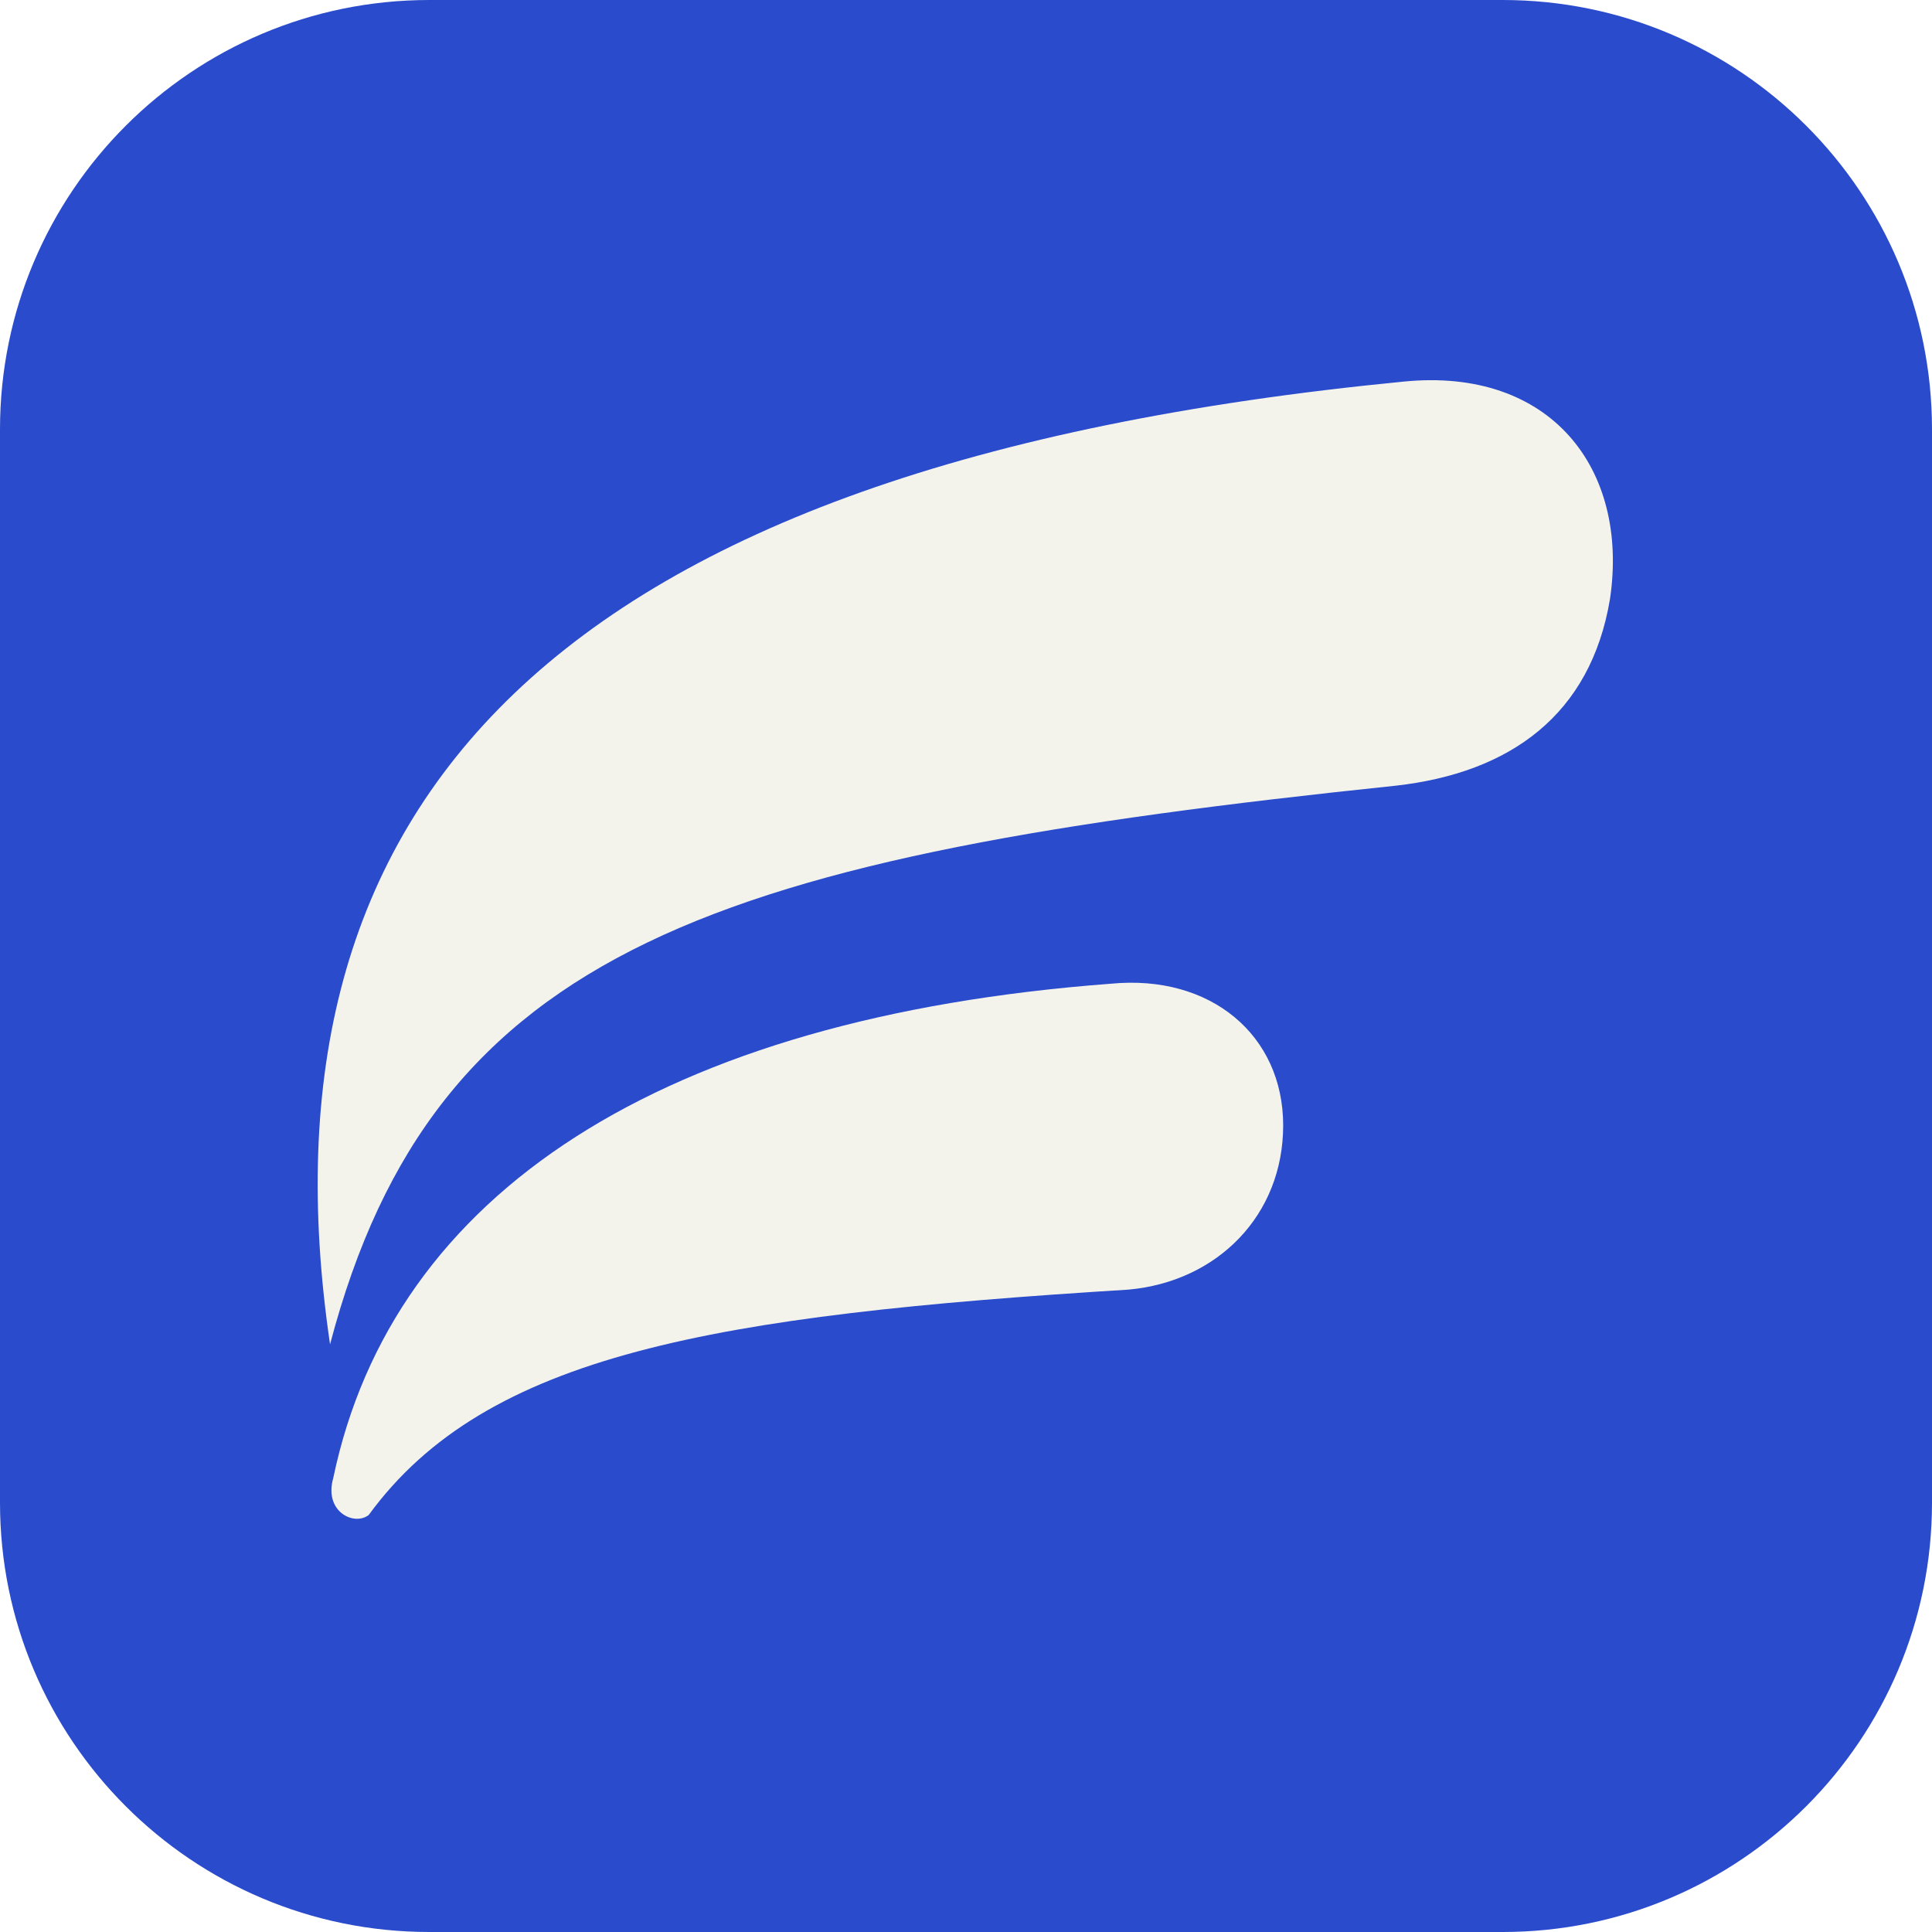
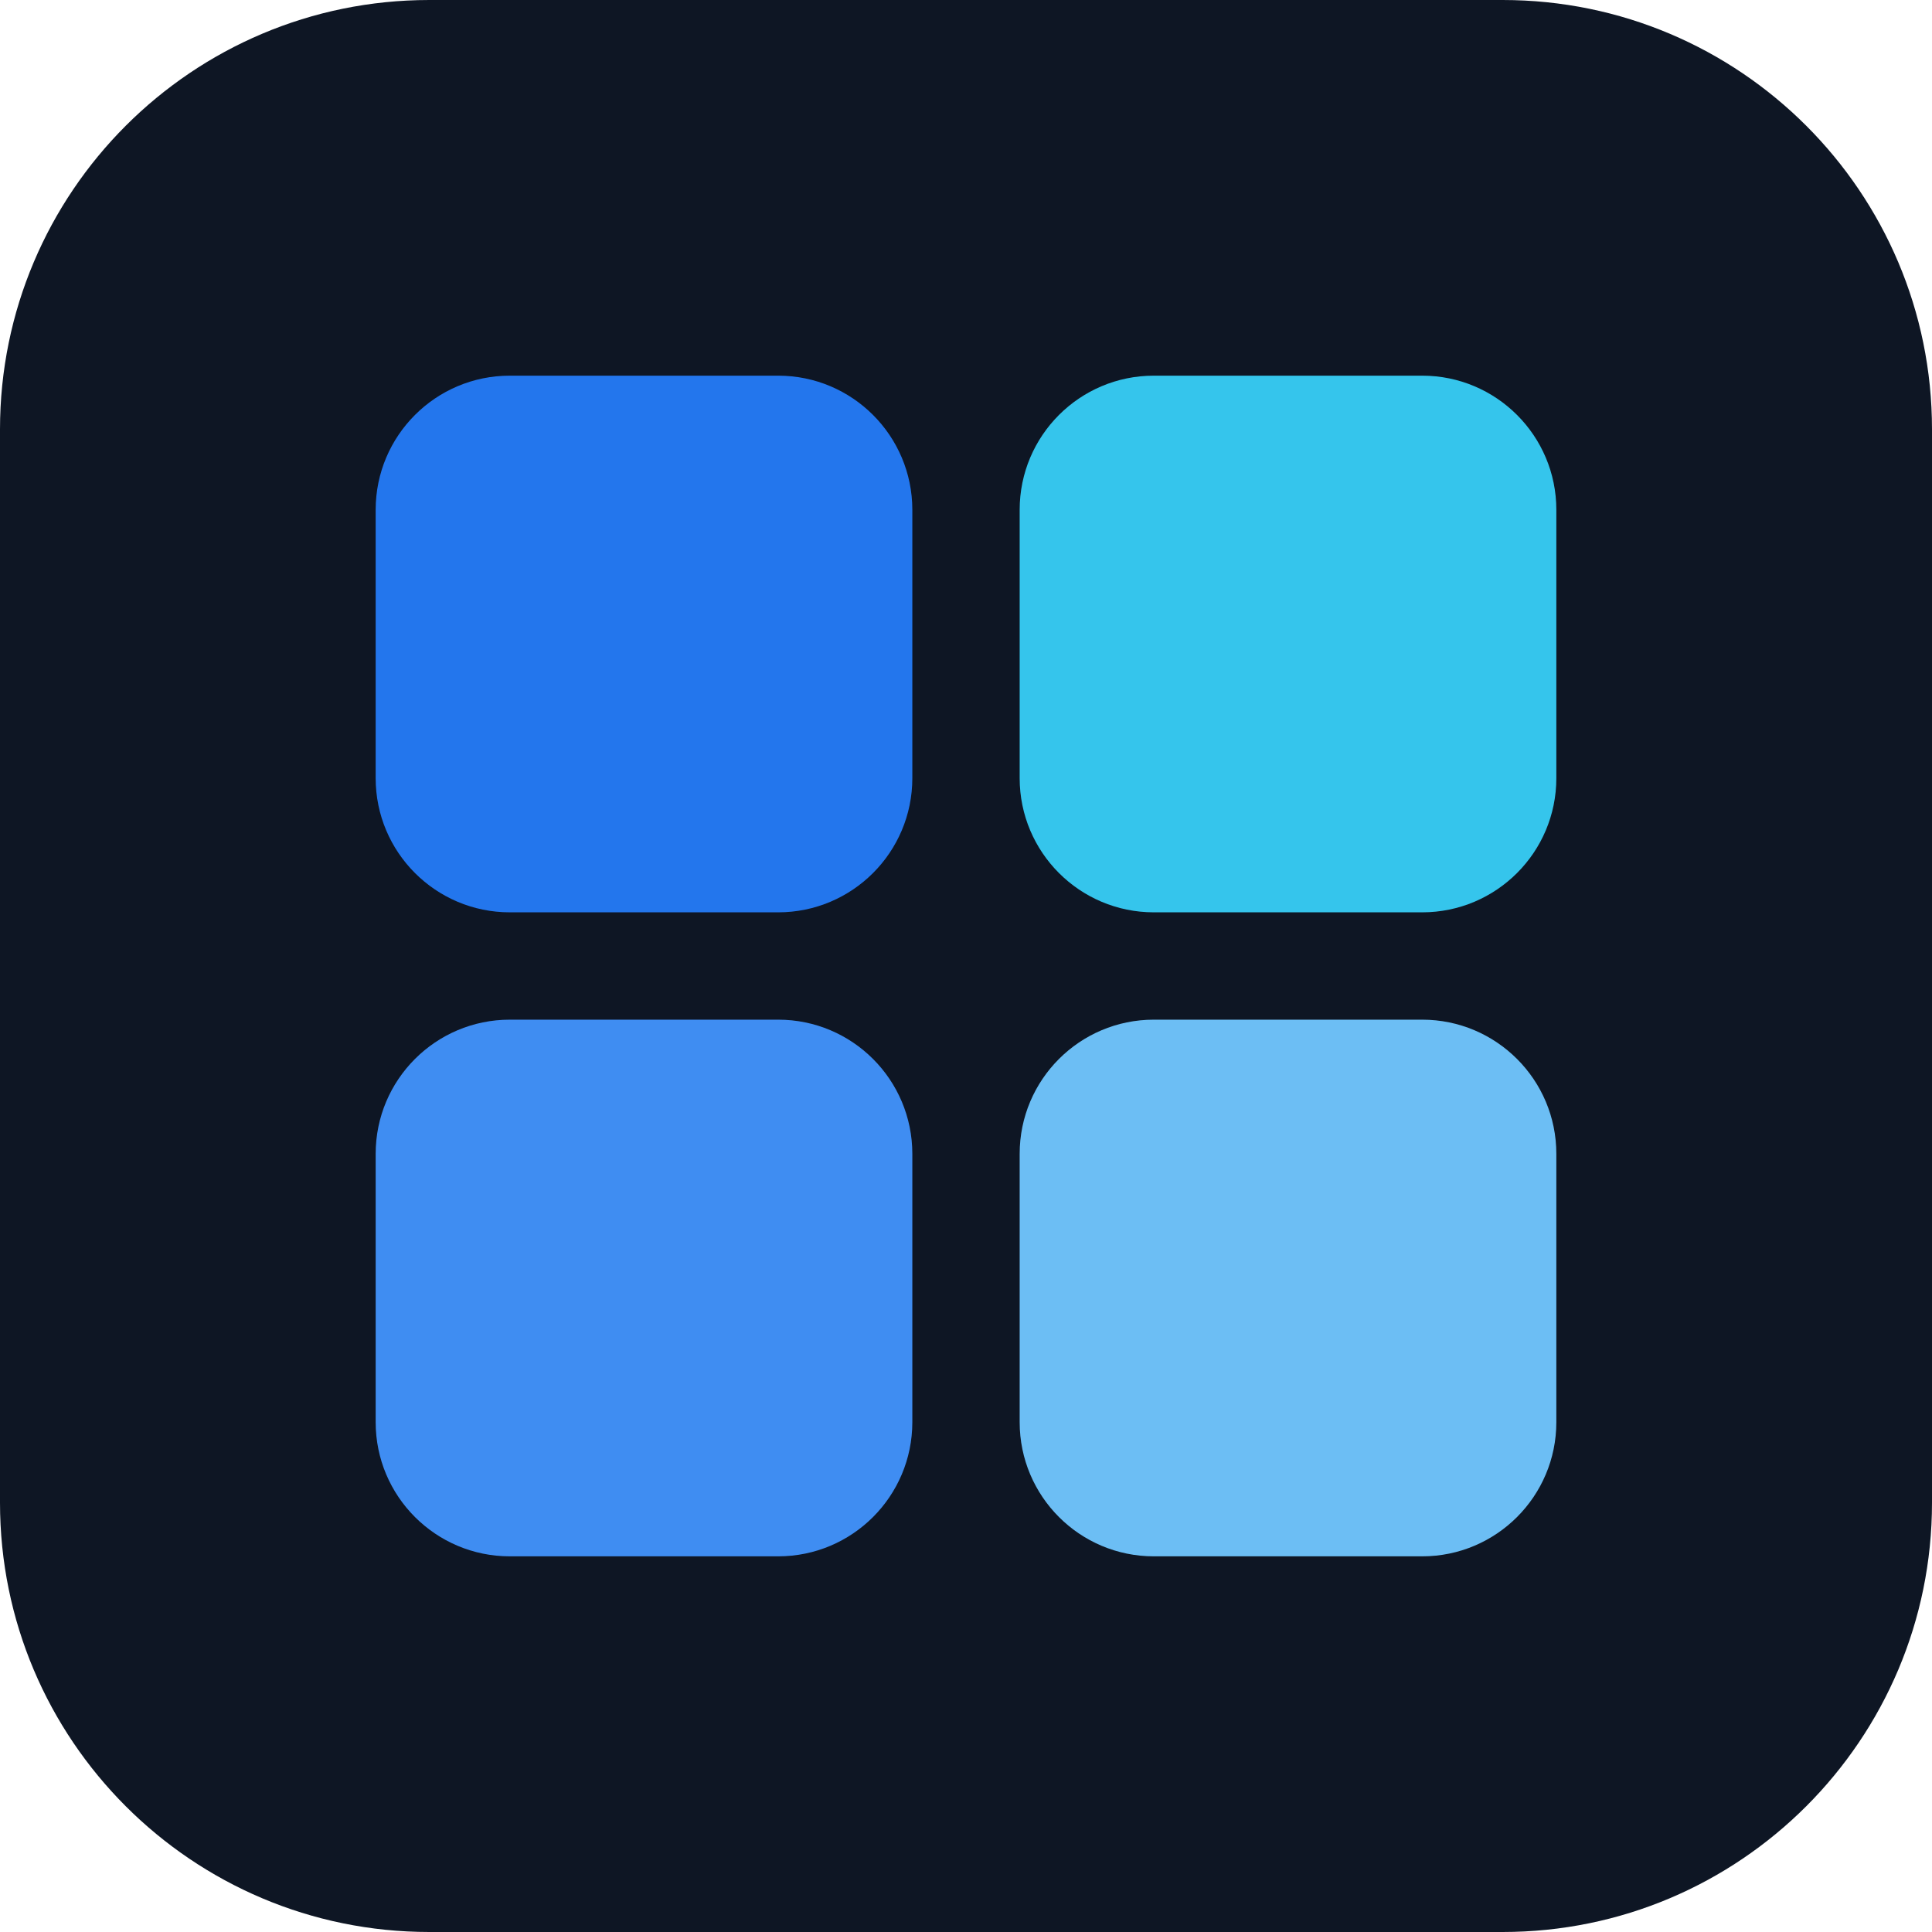
- <svg xmlns="http://www.w3.org/2000/svg" viewBox="0 0 108 108" role="img" aria-label="Flick">
-   <rect width="108" height="108" rx="24" fill="#294BCC" />
-   <path fill="#F4F3EB" d="M18.45,75.15 C14.04,45.18 30.33,26.01 78.48,21.33 C86.67,20.52 91.08,26.19 90,33.48 C88.92,39.96 84.42,43.2 78.03,43.92 C40.05,47.88 24.3,52.92 18.45,75.15 Z" />
-   <path fill="#F4F3EB" d="M20.61,84.69 C19.8,85.32 18.09,84.51 18.63,82.62 C21.96,66.69 36.99,56.88 62.1,54.99 C67.68,54.45 71.73,57.87 71.73,62.91 C71.73,67.95 68.04,71.64 63.09,72.09 C39.87,73.53 27.18,75.69 20.61,84.69 Z" />
+ <svg xmlns="http://www.w3.org/2000/svg" viewBox="0 0 72 72" role="img" aria-label="Flick">
+   <rect width="72" height="72" rx="16" fill="#0E1624" />
+   <path fill="#2376ED" d="M19,14H29A5,5 0 0 1 34,19V29A5,5 0 0 1 29,34H19A5,5 0 0 1 14,29V19A5,5 0 0 1 19,14Z" />
+   <path fill="#35C5EC" d="M43,14H53A5,5 0 0 1 58,19V29A5,5 0 0 1 53,34H43A5,5 0 0 1 38,29V19A5,5 0 0 1 43,14Z" />
+   <path fill="#3F8DF2" d="M19,38H29A5,5 0 0 1 34,43V53A5,5 0 0 1 29,58H19A5,5 0 0 1 14,53V43A5,5 0 0 1 19,38Z" />
+   <path fill="#6CBEF4" d="M43,38H53A5,5 0 0 1 58,43V53A5,5 0 0 1 53,58H43A5,5 0 0 1 38,53V43A5,5 0 0 1 43,38Z" />
</svg>
